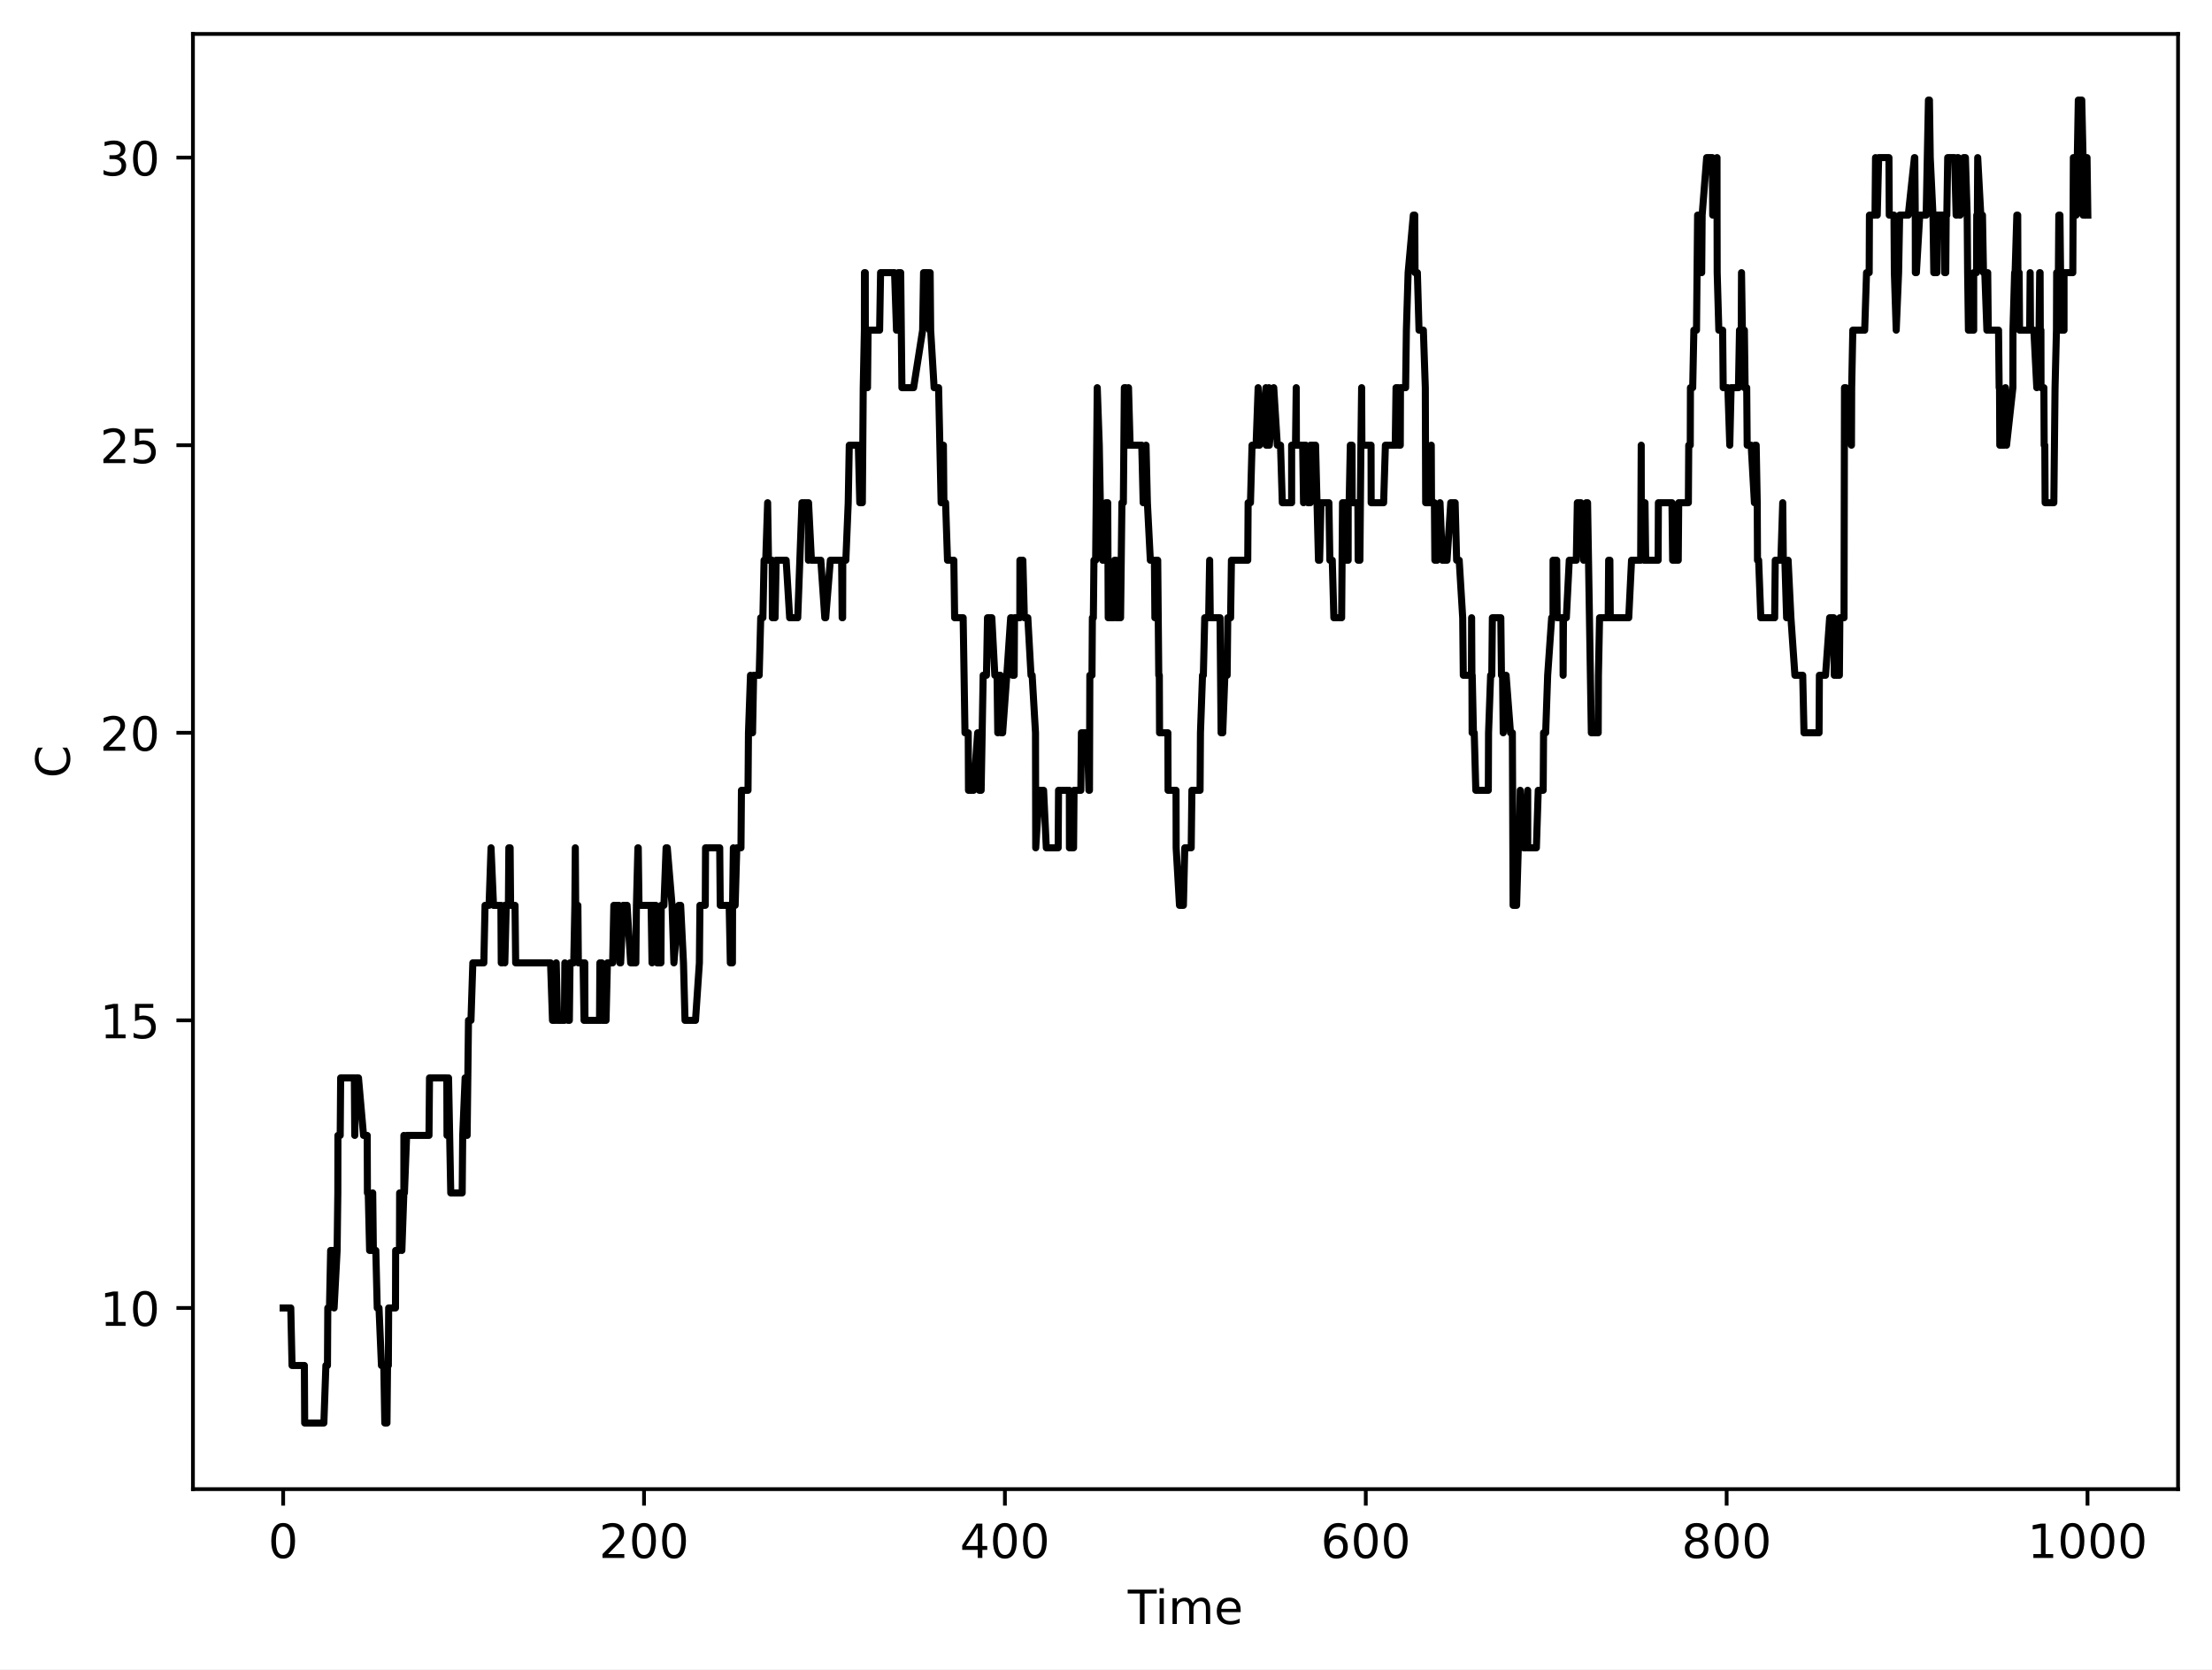
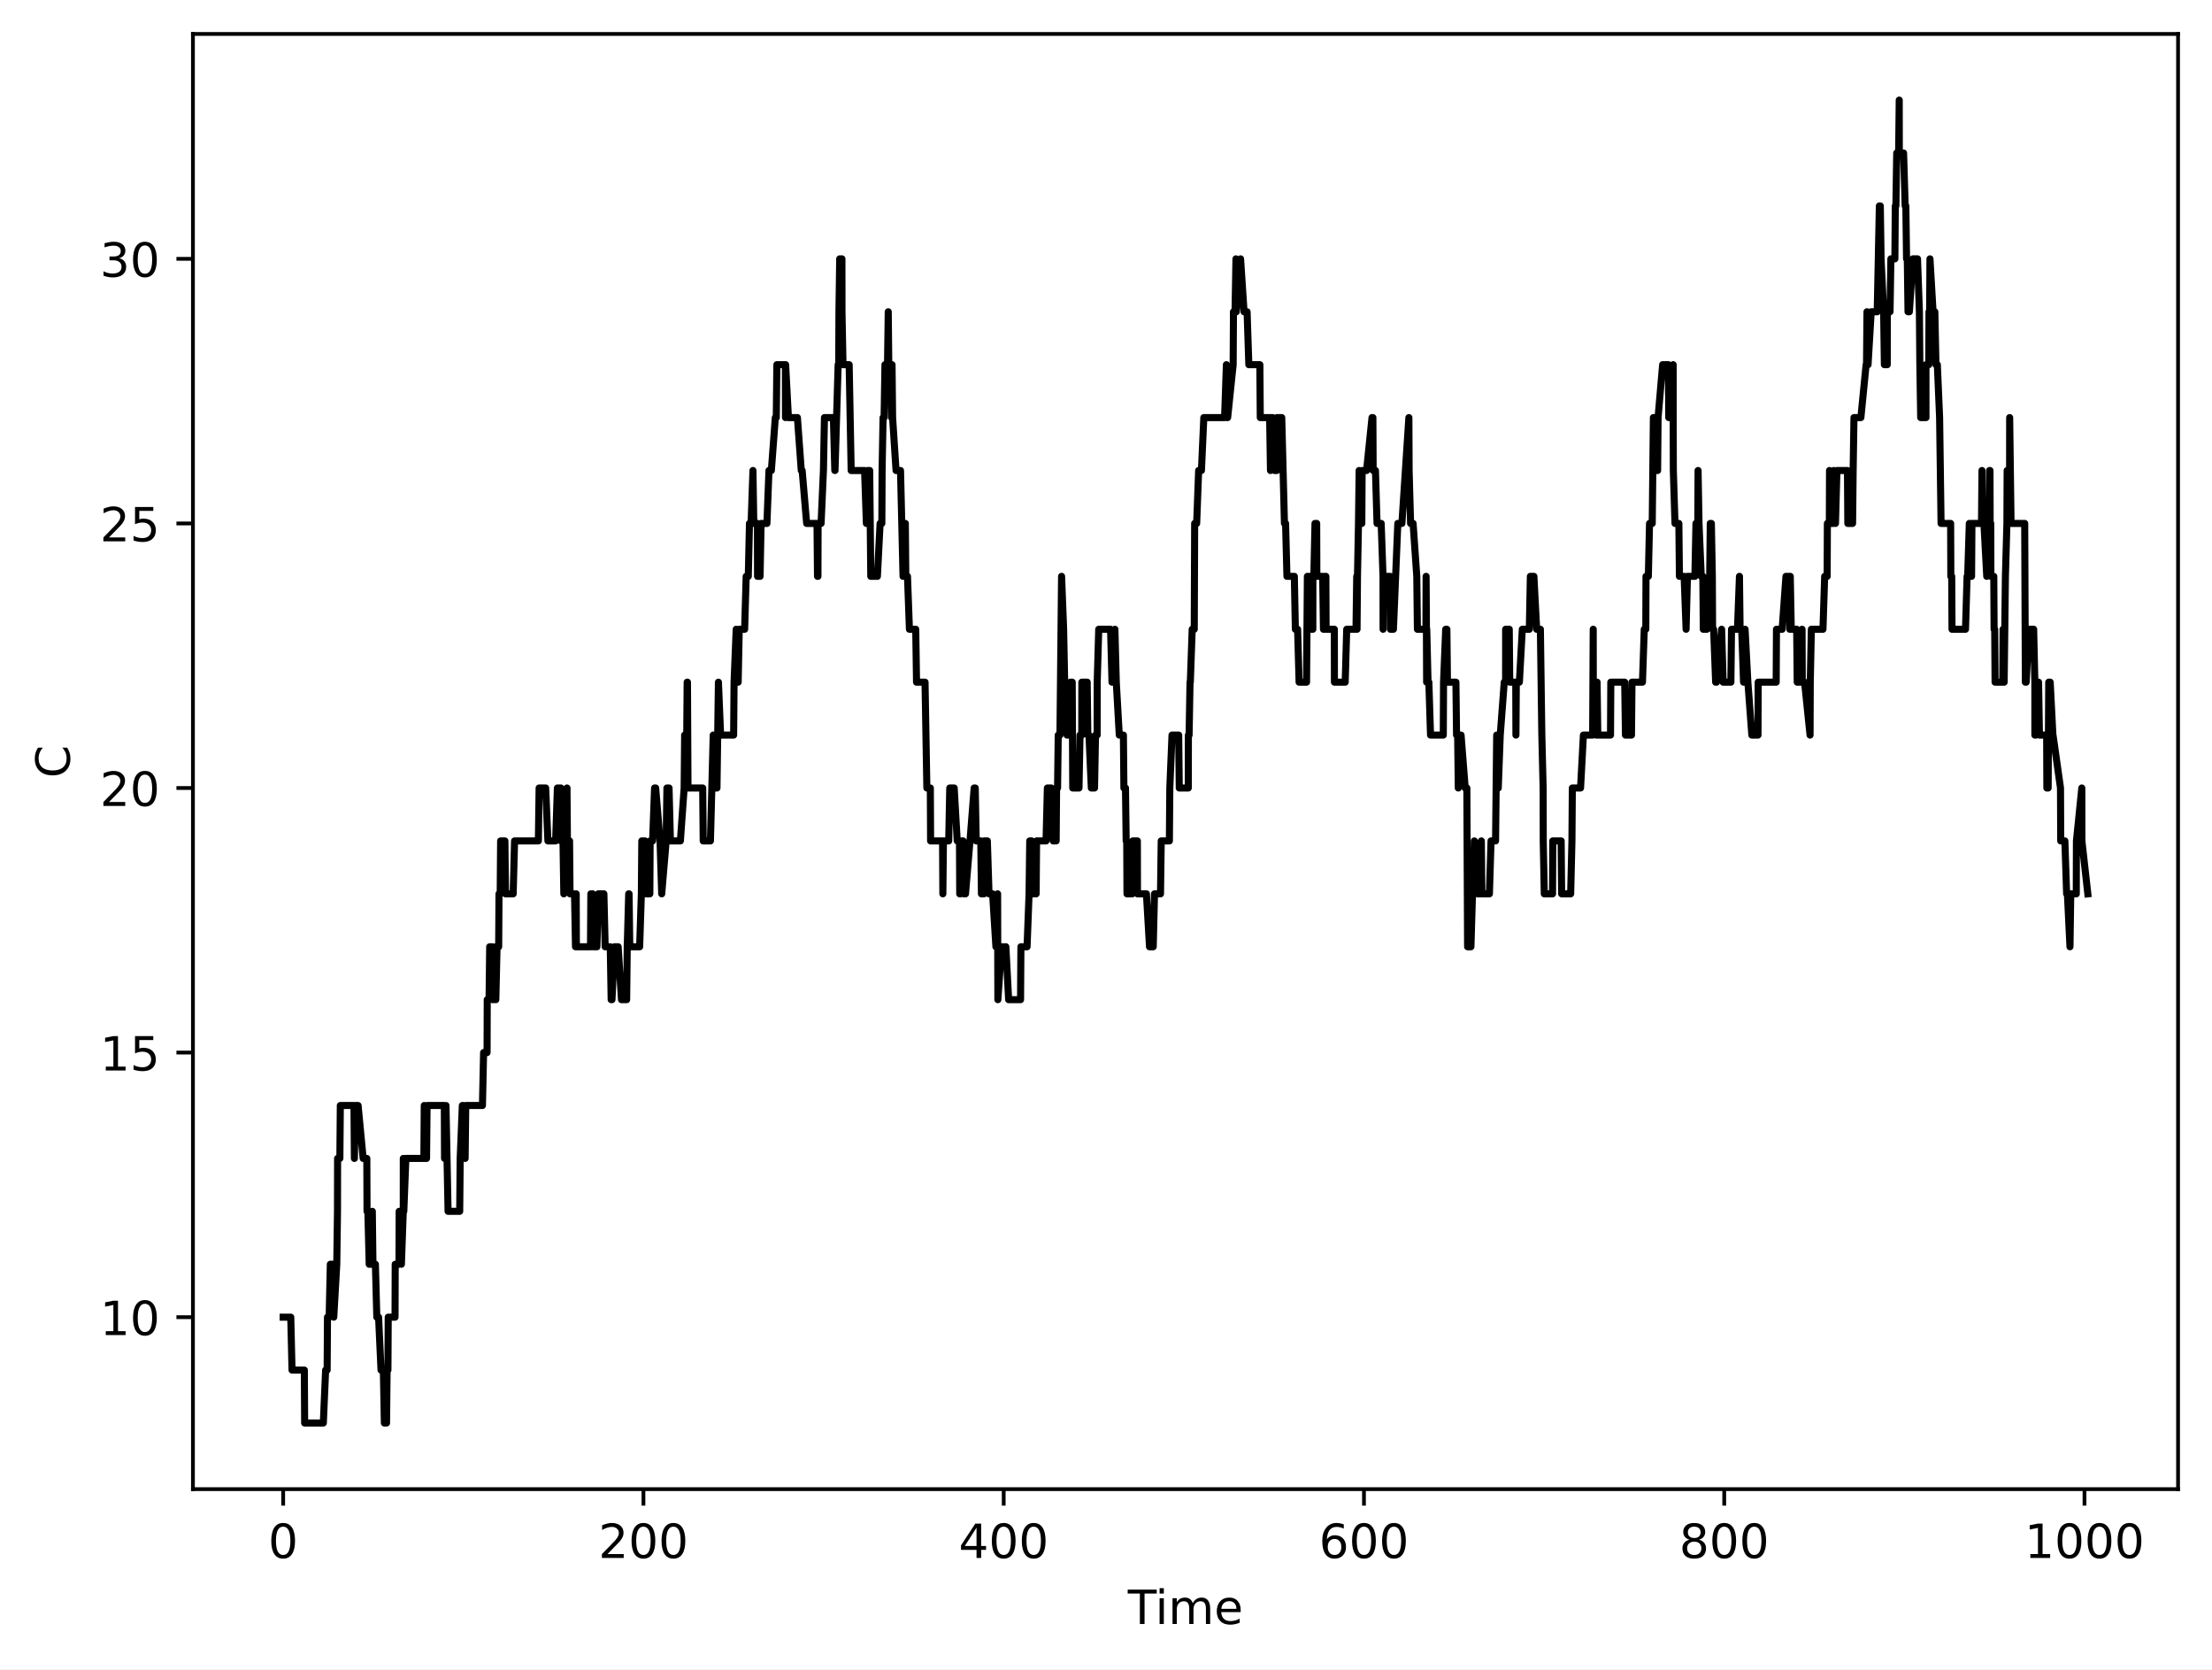
<svg xmlns="http://www.w3.org/2000/svg" xmlns:xlink="http://www.w3.org/1999/xlink" width="469.2pt" height="354pt" viewBox="0 0 469.2 354" version="1.1">
  <defs>
    <style type="text/css">*{stroke-linejoin: round; stroke-linecap: butt}</style>
  </defs>
  <g id="figure_1">
    <g id="patch_1">
      <path d="M 0 354  L 469.2 354  L 469.2 0  L 0 0  z " style="fill: #ffffff" />
    </g>
    <g id="axes_1">
      <g id="patch_2">
        <path d="M 40.925 315.799  L 462 315.799  L 462 7.2  L 40.925 7.2  z " style="fill: #ffffff" />
      </g>
      <g id="matplotlib.axis_1">
        <g id="xtick_1">
          <g id="line2d_1">
            <defs>
-               <path id="m809aef9472" d="M 0 0  L 0 3.5  " style="stroke: #000000; stroke-width: 0.8" />
-             </defs>
-             <g>
-               <use xlink:href="#m809aef9472" x="60.065" y="315.799" style="stroke: #000000; stroke-width: 0.8" />
+               <path id="mc9e0ae29c6" d="M 0 0  L 0 3.5  " style="stroke: #000000; stroke-width: 0.8" />
+             </defs>
+             <g>
+               <use xlink:href="#mc9e0ae29c6" x="60.065" y="315.799" style="stroke: #000000; stroke-width: 0.8" />
            </g>
          </g>
          <g id="text_1">
            <g transform="translate(56.8835 330.3964) scale(0.1 -0.1)">
              <defs>
                <path id="DejaVuSans-13" d="M 2034 4250  Q 1547 4250 1301 3770  Q 1056 3291 1056 2328  Q 1056 1369 1301 889  Q 1547 409 2034 409  Q 2525 409 2770 889  Q 3016 1369 3016 2328  Q 3016 3291 2770 3770  Q 2525 4250 2034 4250  z M 2034 4750  Q 2819 4750 3233 4129  Q 3647 3509 3647 2328  Q 3647 1150 3233 529  Q 2819 -91 2034 -91  Q 1250 -91 836 529  Q 422 1150 422 2328  Q 422 3509 836 4129  Q 1250 4750 2034 4750  z " transform="scale(0.015625)" />
              </defs>
              <use xlink:href="#DejaVuSans-13" />
            </g>
          </g>
        </g>
        <g id="xtick_2">
          <g id="line2d_2">
            <g>
-               <use xlink:href="#m809aef9472" x="136.611" y="315.799" style="stroke: #000000; stroke-width: 0.8" />
+               <use xlink:href="#mc9e0ae29c6" x="136.483" y="315.799" style="stroke: #000000; stroke-width: 0.8" />
            </g>
          </g>
          <g id="text_2">
-             <g transform="translate(127.067 330.3964) scale(0.1 -0.1)">
+             <g transform="translate(126.9392 330.3964) scale(0.1 -0.1)">
              <defs>
                <path id="DejaVuSans-15" d="M 1228 531  L 3431 531  L 3431 0  L 469 0  L 469 531  Q 828 903 1448 1529  Q 2069 2156 2228 2338  Q 2531 2678 2651 2914  Q 2772 3150 2772 3378  Q 2772 3750 2511 3984  Q 2250 4219 1831 4219  Q 1534 4219 1204 4116  Q 875 4013 500 3803  L 500 4441  Q 881 4594 1212 4672  Q 1544 4750 1819 4750  Q 2544 4750 2975 4387  Q 3406 4025 3406 3419  Q 3406 3131 3298 2873  Q 3191 2616 2906 2266  Q 2828 2175 2409 1742  Q 1991 1309 1228 531  z " transform="scale(0.015625)" />
              </defs>
              <use xlink:href="#DejaVuSans-15" />
              <use xlink:href="#DejaVuSans-13" transform="translate(63.625 0)" />
              <use xlink:href="#DejaVuSans-13" transform="translate(127.25 0)" />
            </g>
          </g>
        </g>
        <g id="xtick_3">
          <g id="line2d_3">
            <g>
-               <use xlink:href="#m809aef9472" x="213.157" y="315.799" style="stroke: #000000; stroke-width: 0.8" />
+               <use xlink:href="#mc9e0ae29c6" x="212.901" y="315.799" style="stroke: #000000; stroke-width: 0.8" />
            </g>
          </g>
          <g id="text_3">
-             <g transform="translate(203.613 330.3964) scale(0.1 -0.1)">
+             <g transform="translate(203.3574 330.3964) scale(0.1 -0.1)">
              <defs>
                <path id="DejaVuSans-17" d="M 2419 4116  L 825 1625  L 2419 1625  L 2419 4116  z M 2253 4666  L 3047 4666  L 3047 1625  L 3713 1625  L 3713 1100  L 3047 1100  L 3047 0  L 2419 0  L 2419 1100  L 313 1100  L 313 1709  L 2253 4666  z " transform="scale(0.015625)" />
              </defs>
              <use xlink:href="#DejaVuSans-17" />
              <use xlink:href="#DejaVuSans-13" transform="translate(63.625 0)" />
              <use xlink:href="#DejaVuSans-13" transform="translate(127.25 0)" />
            </g>
          </g>
        </g>
        <g id="xtick_4">
          <g id="line2d_4">
            <g>
-               <use xlink:href="#m809aef9472" x="289.703" y="315.799" style="stroke: #000000; stroke-width: 0.8" />
+               <use xlink:href="#mc9e0ae29c6" x="289.319" y="315.799" style="stroke: #000000; stroke-width: 0.8" />
            </g>
          </g>
          <g id="text_4">
-             <g transform="translate(280.159 330.3964) scale(0.1 -0.1)">
+             <g transform="translate(279.7757 330.3964) scale(0.1 -0.1)">
              <defs>
                <path id="DejaVuSans-19" d="M 2113 2584  Q 1688 2584 1439 2293  Q 1191 2003 1191 1497  Q 1191 994 1439 701  Q 1688 409 2113 409  Q 2538 409 2786 701  Q 3034 994 3034 1497  Q 3034 2003 2786 2293  Q 2538 2584 2113 2584  z M 3366 4563  L 3366 3988  Q 3128 4100 2886 4159  Q 2644 4219 2406 4219  Q 1781 4219 1451 3797  Q 1122 3375 1075 2522  Q 1259 2794 1537 2939  Q 1816 3084 2150 3084  Q 2853 3084 3261 2657  Q 3669 2231 3669 1497  Q 3669 778 3244 343  Q 2819 -91 2113 -91  Q 1303 -91 875 529  Q 447 1150 447 2328  Q 447 3434 972 4092  Q 1497 4750 2381 4750  Q 2619 4750 2861 4703  Q 3103 4656 3366 4563  z " transform="scale(0.015625)" />
              </defs>
              <use xlink:href="#DejaVuSans-19" />
              <use xlink:href="#DejaVuSans-13" transform="translate(63.625 0)" />
              <use xlink:href="#DejaVuSans-13" transform="translate(127.25 0)" />
            </g>
          </g>
        </g>
        <g id="xtick_5">
          <g id="line2d_5">
            <g>
-               <use xlink:href="#m809aef9472" x="366.249" y="315.799" style="stroke: #000000; stroke-width: 0.8" />
+               <use xlink:href="#mc9e0ae29c6" x="365.738" y="315.799" style="stroke: #000000; stroke-width: 0.8" />
            </g>
          </g>
          <g id="text_5">
-             <g transform="translate(356.7051 330.3964) scale(0.1 -0.1)">
+             <g transform="translate(356.1939 330.3964) scale(0.1 -0.1)">
              <defs>
                <path id="DejaVuSans-1b" d="M 2034 2216  Q 1584 2216 1326 1975  Q 1069 1734 1069 1313  Q 1069 891 1326 650  Q 1584 409 2034 409  Q 2484 409 2743 651  Q 3003 894 3003 1313  Q 3003 1734 2745 1975  Q 2488 2216 2034 2216  z M 1403 2484  Q 997 2584 770 2862  Q 544 3141 544 3541  Q 544 4100 942 4425  Q 1341 4750 2034 4750  Q 2731 4750 3128 4425  Q 3525 4100 3525 3541  Q 3525 3141 3298 2862  Q 3072 2584 2669 2484  Q 3125 2378 3379 2068  Q 3634 1759 3634 1313  Q 3634 634 3220 271  Q 2806 -91 2034 -91  Q 1263 -91 848 271  Q 434 634 434 1313  Q 434 1759 690 2068  Q 947 2378 1403 2484  z M 1172 3481  Q 1172 3119 1398 2916  Q 1625 2713 2034 2713  Q 2441 2713 2670 2916  Q 2900 3119 2900 3481  Q 2900 3844 2670 4047  Q 2441 4250 2034 4250  Q 1625 4250 1398 4047  Q 1172 3844 1172 3481  z " transform="scale(0.015625)" />
              </defs>
              <use xlink:href="#DejaVuSans-1b" />
              <use xlink:href="#DejaVuSans-13" transform="translate(63.625 0)" />
              <use xlink:href="#DejaVuSans-13" transform="translate(127.25 0)" />
            </g>
          </g>
        </g>
        <g id="xtick_6">
          <g id="line2d_6">
            <g>
-               <use xlink:href="#m809aef9472" x="442.795" y="315.799" style="stroke: #000000; stroke-width: 0.8" />
+               <use xlink:href="#mc9e0ae29c6" x="442.156" y="315.799" style="stroke: #000000; stroke-width: 0.8" />
            </g>
          </g>
          <g id="text_6">
-             <g transform="translate(430.0698 330.3964) scale(0.1 -0.1)">
+             <g transform="translate(429.4309 330.3964) scale(0.1 -0.1)">
              <defs>
                <path id="DejaVuSans-14" d="M 794 531  L 1825 531  L 1825 4091  L 703 3866  L 703 4441  L 1819 4666  L 2450 4666  L 2450 531  L 3481 531  L 3481 0  L 794 0  L 794 531  z " transform="scale(0.015625)" />
              </defs>
              <use xlink:href="#DejaVuSans-14" />
              <use xlink:href="#DejaVuSans-13" transform="translate(63.625 0)" />
              <use xlink:href="#DejaVuSans-13" transform="translate(127.25 0)" />
              <use xlink:href="#DejaVuSans-13" transform="translate(190.875 0)" />
            </g>
          </g>
        </g>
        <g id="text_7">
          <g transform="translate(239.2263 344.3972) scale(0.1 -0.1)">
            <defs>
              <path id="DejaVuSans-37" d="M -19 4666  L 3928 4666  L 3928 4134  L 2272 4134  L 2272 0  L 1638 0  L 1638 4134  L -19 4134  L -19 4666  z " transform="scale(0.015625)" />
              <path id="DejaVuSans-4c" d="M 603 3500  L 1178 3500  L 1178 0  L 603 0  L 603 3500  z M 603 4863  L 1178 4863  L 1178 4134  L 603 4134  L 603 4863  z " transform="scale(0.015625)" />
              <path id="DejaVuSans-50" d="M 3328 2828  Q 3544 3216 3844 3400  Q 4144 3584 4550 3584  Q 5097 3584 5394 3201  Q 5691 2819 5691 2113  L 5691 0  L 5113 0  L 5113 2094  Q 5113 2597 4934 2840  Q 4756 3084 4391 3084  Q 3944 3084 3684 2787  Q 3425 2491 3425 1978  L 3425 0  L 2847 0  L 2847 2094  Q 2847 2600 2669 2842  Q 2491 3084 2119 3084  Q 1678 3084 1418 2786  Q 1159 2488 1159 1978  L 1159 0  L 581 0  L 581 3500  L 1159 3500  L 1159 2956  Q 1356 3278 1631 3431  Q 1906 3584 2284 3584  Q 2666 3584 2933 3390  Q 3200 3197 3328 2828  z " transform="scale(0.015625)" />
              <path id="DejaVuSans-48" d="M 3597 1894  L 3597 1613  L 953 1613  Q 991 1019 1311 708  Q 1631 397 2203 397  Q 2534 397 2845 478  Q 3156 559 3463 722  L 3463 178  Q 3153 47 2828 -22  Q 2503 -91 2169 -91  Q 1331 -91 842 396  Q 353 884 353 1716  Q 353 2575 817 3079  Q 1281 3584 2069 3584  Q 2775 3584 3186 3129  Q 3597 2675 3597 1894  z M 3022 2063  Q 3016 2534 2758 2815  Q 2500 3097 2075 3097  Q 1594 3097 1305 2825  Q 1016 2553 972 2059  L 3022 2063  z " transform="scale(0.015625)" />
            </defs>
            <use xlink:href="#DejaVuSans-37" />
            <use xlink:href="#DejaVuSans-4c" transform="translate(58 0)" />
            <use xlink:href="#DejaVuSans-50" transform="translate(85.78125 0)" />
            <use xlink:href="#DejaVuSans-48" transform="translate(183.1875 0)" />
          </g>
        </g>
      </g>
      <g id="matplotlib.axis_2">
        <g id="ytick_1">
          <g id="line2d_7">
            <defs>
-               <path id="m6eca9f54a1" d="M 0 0  L -3.5 0  " style="stroke: #000000; stroke-width: 0.8" />
-             </defs>
-             <g>
-               <use xlink:href="#m6eca9f54a1" x="40.925" y="277.376" style="stroke: #000000; stroke-width: 0.8" />
+               <path id="mea9c5b7efc" d="M 0 0  L -3.5 0  " style="stroke: #000000; stroke-width: 0.8" />
+             </defs>
+             <g>
+               <use xlink:href="#mea9c5b7efc" x="40.925" y="279.328" style="stroke: #000000; stroke-width: 0.8" />
            </g>
          </g>
          <g id="text_8">
-             <g transform="translate(21.2 281.1752) scale(0.1 -0.1)">
+             <g transform="translate(21.2 283.1268) scale(0.1 -0.1)">
              <use xlink:href="#DejaVuSans-14" />
              <use xlink:href="#DejaVuSans-13" transform="translate(63.625 0)" />
            </g>
          </g>
        </g>
        <g id="ytick_2">
          <g id="line2d_8">
            <g>
-               <use xlink:href="#m6eca9f54a1" x="40.925" y="216.388" style="stroke: #000000; stroke-width: 0.8" />
+               <use xlink:href="#mea9c5b7efc" x="40.925" y="223.219" style="stroke: #000000; stroke-width: 0.8" />
            </g>
          </g>
          <g id="text_9">
-             <g transform="translate(21.2 220.1873) scale(0.1 -0.1)">
+             <g transform="translate(21.2 227.0179) scale(0.1 -0.1)">
              <defs>
                <path id="DejaVuSans-18" d="M 691 4666  L 3169 4666  L 3169 4134  L 1269 4134  L 1269 2991  Q 1406 3038 1543 3061  Q 1681 3084 1819 3084  Q 2600 3084 3056 2656  Q 3513 2228 3513 1497  Q 3513 744 3044 326  Q 2575 -91 1722 -91  Q 1428 -91 1123 -41  Q 819 9 494 109  L 494 744  Q 775 591 1075 516  Q 1375 441 1709 441  Q 2250 441 2565 725  Q 2881 1009 2881 1497  Q 2881 1984 2565 2268  Q 2250 2553 1709 2553  Q 1456 2553 1204 2497  Q 953 2441 691 2322  L 691 4666  z " transform="scale(0.015625)" />
              </defs>
              <use xlink:href="#DejaVuSans-14" />
              <use xlink:href="#DejaVuSans-18" transform="translate(63.625 0)" />
            </g>
          </g>
        </g>
        <g id="ytick_3">
          <g id="line2d_9">
            <g>
-               <use xlink:href="#m6eca9f54a1" x="40.925" y="155.401" style="stroke: #000000; stroke-width: 0.8" />
+               <use xlink:href="#mea9c5b7efc" x="40.925" y="167.11" style="stroke: #000000; stroke-width: 0.8" />
            </g>
          </g>
          <g id="text_10">
-             <g transform="translate(21.2 159.1994) scale(0.1 -0.1)">
+             <g transform="translate(21.2 170.9091) scale(0.1 -0.1)">
              <use xlink:href="#DejaVuSans-15" />
              <use xlink:href="#DejaVuSans-13" transform="translate(63.625 0)" />
            </g>
          </g>
        </g>
        <g id="ytick_4">
          <g id="line2d_10">
            <g>
-               <use xlink:href="#m6eca9f54a1" x="40.925" y="94.413" style="stroke: #000000; stroke-width: 0.8" />
+               <use xlink:href="#mea9c5b7efc" x="40.925" y="111.001" style="stroke: #000000; stroke-width: 0.8" />
            </g>
          </g>
          <g id="text_11">
-             <g transform="translate(21.2 98.21152) scale(0.1 -0.1)">
+             <g transform="translate(21.2 114.8002) scale(0.1 -0.1)">
              <use xlink:href="#DejaVuSans-15" />
              <use xlink:href="#DejaVuSans-18" transform="translate(63.625 0)" />
            </g>
          </g>
        </g>
        <g id="ytick_5">
          <g id="line2d_11">
            <g>
-               <use xlink:href="#m6eca9f54a1" x="40.925" y="33.425" style="stroke: #000000; stroke-width: 0.8" />
+               <use xlink:href="#mea9c5b7efc" x="40.925" y="54.893" style="stroke: #000000; stroke-width: 0.8" />
            </g>
          </g>
          <g id="text_12">
-             <g transform="translate(21.2 37.22362) scale(0.1 -0.1)">
+             <g transform="translate(21.2 58.69136) scale(0.1 -0.1)">
              <defs>
                <path id="DejaVuSans-16" d="M 2597 2516  Q 3050 2419 3304 2112  Q 3559 1806 3559 1356  Q 3559 666 3084 287  Q 2609 -91 1734 -91  Q 1441 -91 1130 -33  Q 819 25 488 141  L 488 750  Q 750 597 1062 519  Q 1375 441 1716 441  Q 2309 441 2620 675  Q 2931 909 2931 1356  Q 2931 1769 2642 2001  Q 2353 2234 1838 2234  L 1294 2234  L 1294 2753  L 1863 2753  Q 2328 2753 2575 2939  Q 2822 3125 2822 3475  Q 2822 3834 2567 4026  Q 2313 4219 1838 4219  Q 1578 4219 1281 4162  Q 984 4106 628 3988  L 628 4550  Q 988 4650 1302 4700  Q 1616 4750 1894 4750  Q 2613 4750 3031 4423  Q 3450 4097 3450 3541  Q 3450 3153 3228 2886  Q 3006 2619 2597 2516  z " transform="scale(0.015625)" />
              </defs>
              <use xlink:href="#DejaVuSans-16" />
              <use xlink:href="#DejaVuSans-13" transform="translate(63.625 0)" />
            </g>
          </g>
        </g>
        <g id="text_13">
          <g transform="translate(14.79766 164.9908) rotate(-90) scale(0.1 -0.1)">
            <defs>
              <path id="DejaVuSans-26" d="M 4122 4306  L 4122 3641  Q 3803 3938 3442 4084  Q 3081 4231 2675 4231  Q 1875 4231 1450 3742  Q 1025 3253 1025 2328  Q 1025 1406 1450 917  Q 1875 428 2675 428  Q 3081 428 3442 575  Q 3803 722 4122 1019  L 4122 359  Q 3791 134 3420 21  Q 3050 -91 2638 -91  Q 1578 -91 968 557  Q 359 1206 359 2328  Q 359 3453 968 4101  Q 1578 4750 2638 4750  Q 3056 4750 3426 4639  Q 3797 4528 4122 4306  z " transform="scale(0.015625)" />
            </defs>
            <use xlink:href="#DejaVuSans-26" />
          </g>
        </g>
      </g>
      <g id="line2d_12">
-         <path d="M 60.065 277.376  L 61.679 277.376  L 61.947 289.574  L 64.562 289.574  L 64.628 301.772  L 68.698 301.772  L 69.126 289.574  L 69.461 289.574  L 69.531 277.376  L 69.887 277.376  L 70.136 265.179  L 70.864 265.179  L 70.869 277.376  L 71.507 265.179  L 71.658 252.981  L 71.679 240.784  L 72.164 240.784  L 72.26 228.586  L 75.162 228.586  L 75.251 240.784  L 75.433 228.586  L 76.038 228.586  L 77.11 240.784  L 77.892 240.784  L 77.934 252.981  L 78.11 252.981  L 78.399 265.179  L 78.856 265.179  L 79.06 252.981  L 79.195 265.179  L 79.715 265.179  L 80.018 277.376  L 80.394 277.376  L 80.911 289.574  L 81.407 289.574  L 81.622 301.772  L 82.083 301.772  L 82.201 289.574  L 82.377 289.574  L 82.44 277.376  L 83.891 277.376  L 83.924 265.179  L 84.732 265.179  L 84.77 252.981  L 85.242 265.179  L 85.664 252.981  L 85.671 240.784  L 85.787 252.981  L 86.257 240.784  L 90.997 240.784  L 91.105 228.586  L 94.776 228.586  L 94.818 240.784  L 95.009 240.784  L 95.144 228.586  L 95.613 252.981  L 98.037 252.981  L 98.147 240.784  L 98.659 228.586  L 98.687 228.586  L 99.087 240.784  L 99.374 216.388  L 99.899 216.388  L 100.295 204.191  L 102.627 204.191  L 102.886 191.993  L 103.737 191.993  L 104.157 179.796  L 104.681 191.993  L 106.249 191.993  L 106.324 204.191  L 106.513 204.191  L 107.046 191.993  L 107.08 204.191  L 107.386 191.993  L 107.84 191.993  L 107.935 179.796  L 108.207 179.796  L 108.308 191.993  L 109.245 191.993  L 109.381 204.191  L 116.78 204.191  L 117.194 216.388  L 117.851 216.388  L 117.986 204.191  L 118.27 216.388  L 119.719 216.388  L 119.814 204.191  L 120.509 216.388  L 120.77 216.388  L 120.909 204.191  L 121.698 204.191  L 121.939 191.993  L 122.031 179.796  L 122.113 191.993  L 122.577 191.993  L 122.679 204.191  L 123.678 204.191  L 123.887 216.388  L 124.039 204.191  L 124.076 216.388  L 127.169 216.388  L 127.244 204.191  L 127.376 216.388  L 127.638 204.191  L 127.714 216.388  L 128.552 216.388  L 128.84 204.191  L 129.954 204.191  L 130.205 191.993  L 131.29 191.993  L 131.481 204.191  L 131.652 204.191  L 132.19 191.993  L 133.01 191.993  L 133.774 204.191  L 134.873 204.191  L 134.997 191.993  L 135.309 179.796  L 135.385 179.796  L 135.54 191.993  L 138.112 191.993  L 138.304 204.191  L 138.399 191.993  L 139.107 191.993  L 139.383 204.191  L 140.194 204.191  L 140.26 191.993  L 140.83 191.993  L 141.289 179.796  L 141.54 179.796  L 142.556 191.993  L 142.944 204.191  L 143.982 191.993  L 144.374 191.993  L 144.978 204.191  L 145.305 216.388  L 147.527 216.388  L 148.35 204.191  L 148.467 191.993  L 149.6 191.993  L 149.658 179.796  L 152.665 179.796  L 152.774 191.993  L 154.668 191.993  L 154.916 204.191  L 155.359 204.191  L 155.391 191.993  L 155.557 179.796  L 155.937 191.993  L 156.286 179.796  L 157.172 179.796  L 157.272 167.598  L 158.666 167.598  L 158.762 155.401  L 159.191 143.203  L 159.314 155.401  L 159.626 155.401  L 159.856 143.203  L 161.034 143.203  L 161.363 131.005  L 161.823 131.005  L 162.072 118.808  L 162.424 118.808  L 162.828 106.61  L 163.012 118.808  L 163.801 118.808  L 163.822 131.005  L 164.405 131.005  L 164.64 118.808  L 166.756 118.808  L 167.499 131.005  L 169.211 131.005  L 170.106 106.61  L 171.452 106.61  L 171.475 118.808  L 171.505 106.61  L 172.117 118.808  L 174.106 118.808  L 174.952 131.005  L 175.147 131.005  L 176.13 118.808  L 178.524 118.808  L 178.636 131.005  L 178.734 131.005  L 178.766 118.808  L 179.416 118.808  L 179.922 106.61  L 180.143 94.413  L 182.067 94.413  L 182.374 106.61  L 182.918 106.61  L 183.105 82.215  L 183.35 70.018  L 183.367 57.82  L 183.538 57.82  L 183.55 70.018  L 183.752 82.215  L 184.011 82.215  L 184.135 70.018  L 186.58 70.018  L 186.784 57.82  L 189.749 57.82  L 190.161 70.018  L 190.425 70.018  L 190.546 57.82  L 191.053 57.82  L 191.311 82.215  L 193.792 82.215  L 195.708 70.018  L 195.903 57.82  L 197.049 57.82  L 197.205 70.018  L 197.3 57.82  L 197.409 70.018  L 198.142 82.215  L 199.092 82.215  L 199.627 106.61  L 199.928 94.413  L 200.112 94.413  L 200.216 106.61  L 200.574 106.61  L 200.983 118.808  L 202.325 118.808  L 202.495 131.005  L 204.301 131.005  L 204.689 155.401  L 205.378 155.401  L 205.433 167.598  L 206.511 167.598  L 207.373 155.401  L 207.684 155.401  L 207.732 167.598  L 208.118 167.598  L 208.545 143.203  L 209.245 143.203  L 209.464 131.005  L 210.381 131.005  L 211.019 143.203  L 211.488 143.203  L 211.643 155.401  L 211.699 155.401  L 211.946 143.203  L 212.195 143.203  L 212.358 155.401  L 212.675 155.401  L 213.558 143.203  L 214.379 131.005  L 214.592 131.005  L 214.787 143.203  L 215.123 143.203  L 215.193 131.005  L 216.319 131.005  L 216.339 118.808  L 216.964 118.808  L 217.285 131.005  L 218.015 131.005  L 218.695 143.203  L 218.935 143.203  L 219.645 155.401  L 219.693 179.796  L 220.467 167.598  L 221.365 167.598  L 221.94 179.796  L 224.454 179.796  L 224.533 167.598  L 226.826 167.598  L 226.844 179.796  L 227.721 179.796  L 227.822 167.598  L 229.261 167.598  L 229.382 155.401  L 230.617 155.401  L 230.977 167.598  L 231.093 167.598  L 231.173 143.203  L 231.629 143.203  L 231.71 131.005  L 231.917 131.005  L 232.043 118.808  L 232.403 118.808  L 232.746 82.215  L 233.175 94.413  L 233.394 106.61  L 233.619 106.61  L 233.895 118.808  L 234.552 118.808  L 234.604 106.61  L 234.966 106.61  L 235.071 131.005  L 236.24 131.005  L 236.429 118.808  L 236.744 118.808  L 236.769 131.005  L 237.69 131.005  L 237.976 106.61  L 238.283 106.61  L 238.491 82.215  L 238.786 82.215  L 239.011 94.413  L 239.365 94.413  L 239.375 82.215  L 239.715 94.413  L 242.185 94.413  L 242.485 106.61  L 242.929 106.61  L 243.091 94.413  L 243.379 106.61  L 244.004 118.808  L 244.869 118.808  L 244.97 131.005  L 245.208 118.808  L 245.57 118.808  L 245.792 143.203  L 245.91 143.203  L 245.96 155.401  L 247.727 155.401  L 247.763 167.598  L 249.456 167.598  L 249.482 179.796  L 250.187 191.993  L 251.019 191.993  L 251.31 179.796  L 252.674 179.796  L 252.821 167.598  L 254.553 167.598  L 254.636 155.401  L 255.072 143.203  L 255.25 143.203  L 255.541 131.005  L 256.373 131.005  L 256.584 118.808  L 256.712 131.005  L 258.786 131.005  L 259.015 155.401  L 259.363 155.401  L 259.815 143.203  L 260.299 143.203  L 260.428 131.005  L 261.03 131.005  L 261.207 118.808  L 264.667 118.808  L 264.746 106.61  L 265.243 106.61  L 265.58 94.413  L 266.434 94.413  L 266.872 82.215  L 266.964 94.413  L 267.172 94.413  L 268.52 82.215  L 268.596 94.413  L 268.964 94.413  L 269.163 82.215  L 269.249 94.413  L 270.182 82.215  L 270.944 94.413  L 271.618 94.413  L 271.998 106.61  L 273.976 106.61  L 273.977 94.413  L 274.793 94.413  L 274.953 82.215  L 274.988 94.413  L 276.317 94.413  L 276.498 106.61  L 276.565 94.413  L 276.973 94.413  L 277.421 106.61  L 277.93 106.61  L 277.966 94.413  L 279.054 94.413  L 279.667 118.808  L 279.913 118.808  L 280.206 106.61  L 281.878 106.61  L 282.088 118.808  L 282.596 118.808  L 282.934 131.005  L 284.583 131.005  L 284.771 106.61  L 285.095 106.61  L 285.13 118.808  L 285.277 106.61  L 285.547 106.61  L 285.609 118.808  L 285.964 118.808  L 285.977 106.61  L 286.177 106.61  L 286.425 94.413  L 286.784 94.413  L 286.819 106.61  L 288.028 106.61  L 288.085 118.808  L 288.456 118.808  L 288.669 94.413  L 288.826 82.215  L 288.88 94.413  L 290.821 94.413  L 290.843 106.61  L 293.489 106.61  L 293.865 94.413  L 295.951 94.413  L 296.121 82.215  L 296.179 94.413  L 296.281 82.215  L 296.605 82.215  L 296.635 94.413  L 297.023 94.413  L 297.063 82.215  L 298.153 82.215  L 298.315 70.018  L 298.686 57.82  L 299.788 45.622  L 300.092 45.622  L 300.152 57.82  L 300.646 57.82  L 300.998 70.018  L 301.918 70.018  L 302.331 82.215  L 302.406 106.61  L 303.532 106.61  L 303.596 94.413  L 303.648 106.61  L 304.259 106.61  L 304.359 118.808  L 304.825 118.808  L 305.449 106.61  L 305.947 118.808  L 306.936 118.808  L 307.73 106.61  L 308.66 106.61  L 308.975 118.808  L 309.519 118.808  L 310.263 131.005  L 310.388 143.203  L 312.118 143.203  L 312.152 131.005  L 312.216 143.203  L 312.26 155.401  L 312.282 143.203  L 312.54 155.401  L 312.708 155.401  L 313.045 167.598  L 315.697 167.598  L 315.747 155.401  L 316.183 143.203  L 316.433 143.203  L 316.554 131.005  L 318.348 131.005  L 318.483 143.203  L 318.715 143.203  L 318.855 155.401  L 319.197 143.203  L 319.469 143.203  L 320.4 155.401  L 320.795 155.401  L 320.952 191.993  L 321.699 191.993  L 322.053 179.796  L 322.256 179.796  L 322.47 167.598  L 323.192 179.796  L 323.805 179.796  L 324.048 167.598  L 324.059 179.796  L 325.891 179.796  L 326.286 167.598  L 327.333 167.598  L 327.415 155.401  L 327.861 155.401  L 328.283 143.203  L 329.132 131.005  L 329.423 131.005  L 329.429 118.808  L 330.197 118.808  L 330.302 131.005  L 331.526 131.005  L 331.563 143.203  L 331.64 131.005  L 332.246 131.005  L 332.866 118.808  L 334.359 118.808  L 334.579 106.61  L 335.331 106.61  L 335.917 118.808  L 336.467 106.61  L 336.747 106.61  L 337.548 155.401  L 339.006 155.401  L 339.053 143.203  L 339.294 131.005  L 341.128 131.005  L 341.221 118.808  L 341.482 118.808  L 341.563 131.005  L 345.479 131.005  L 346.076 118.808  L 348.01 118.808  L 348.13 94.413  L 348.144 106.61  L 348.468 106.61  L 348.746 118.808  L 348.836 106.61  L 348.93 106.61  L 349.08 118.808  L 351.712 118.808  L 351.77 106.61  L 354.649 106.61  L 354.797 118.808  L 355.982 118.808  L 356.08 106.61  L 358.13 106.61  L 358.208 94.413  L 358.531 94.413  L 358.57 82.215  L 359.049 82.215  L 359.294 70.018  L 359.856 70.018  L 360.089 45.622  L 360.434 45.622  L 360.7 57.82  L 360.955 57.82  L 361.052 45.622  L 362.01 33.425  L 363.212 33.425  L 363.293 45.622  L 364.123 45.622  L 364.207 33.425  L 364.216 45.622  L 364.243 57.82  L 364.591 70.018  L 365.399 70.018  L 365.518 82.215  L 366.504 82.215  L 366.912 94.413  L 367.195 82.215  L 368.754 82.215  L 368.975 70.018  L 369.347 70.018  L 369.403 57.82  L 369.587 70.018  L 370.01 82.215  L 370.012 70.018  L 370.165 82.215  L 370.505 82.215  L 370.606 94.413  L 371.451 94.413  L 372.137 106.61  L 372.272 94.413  L 372.515 94.413  L 372.736 106.61  L 372.793 118.808  L 373.035 118.808  L 373.497 131.005  L 376.435 131.005  L 376.559 118.808  L 377.748 118.808  L 378.145 106.61  L 378.269 118.808  L 378.598 118.808  L 378.967 131.005  L 379.231 131.005  L 379.289 118.808  L 379.884 131.005  L 380.729 143.203  L 382.384 143.203  L 382.657 155.401  L 385.851 155.401  L 385.92 143.203  L 387.227 143.203  L 388.097 131.005  L 388.966 131.005  L 389.085 143.203  L 390.164 143.203  L 390.262 131.005  L 391.15 131.005  L 391.246 82.215  L 391.514 82.215  L 392.724 94.413  L 392.77 82.215  L 393.011 70.018  L 395.529 70.018  L 395.922 57.82  L 396.484 57.82  L 396.538 45.622  L 397.723 45.622  L 397.831 33.425  L 398.195 45.622  L 398.492 33.425  L 400.676 33.425  L 400.742 45.622  L 401.743 45.622  L 401.822 57.82  L 402.215 70.018  L 402.724 57.82  L 402.946 45.622  L 404.773 45.622  L 406.079 33.425  L 406.155 33.425  L 406.26 45.622  L 406.279 57.82  L 406.496 57.82  L 407.208 45.622  L 408.569 45.622  L 409.052 21.227  L 409.265 21.227  L 409.437 33.425  L 410.017 45.622  L 410.19 57.82  L 410.838 57.82  L 410.852 45.622  L 412.259 45.622  L 412.482 57.82  L 412.723 57.82  L 412.819 45.622  L 412.952 45.622  L 413.139 33.425  L 414.605 33.425  L 414.924 45.622  L 415.065 45.622  L 415.215 33.425  L 415.368 33.425  L 415.618 45.622  L 415.788 45.622  L 416.519 33.425  L 416.896 33.425  L 417.271 45.622  L 417.366 57.82  L 417.533 70.018  L 418.654 70.018  L 418.654 57.82  L 419.254 57.82  L 419.297 45.622  L 419.432 45.622  L 419.502 33.425  L 420.16 45.622  L 420.512 45.622  L 420.73 57.82  L 421.006 57.82  L 421.451 70.018  L 421.625 57.82  L 421.745 70.018  L 423.922 70.018  L 424.052 82.215  L 424.132 82.215  L 424.187 94.413  L 425.146 94.413  L 425.394 82.215  L 425.399 82.215  L 425.621 94.413  L 426.967 82.215  L 426.982 70.018  L 427.334 57.82  L 427.436 57.82  L 427.802 45.622  L 427.989 45.622  L 428.029 57.82  L 428.292 57.82  L 428.381 70.018  L 430.525 70.018  L 430.63 57.82  L 430.705 70.018  L 431.41 70.018  L 432.036 82.215  L 432.058 70.018  L 432.519 70.018  L 432.651 57.82  L 432.737 57.82  L 432.776 70.018  L 432.91 70.018  L 432.933 82.215  L 433.539 82.215  L 433.603 94.413  L 433.733 94.413  L 433.804 106.61  L 435.65 106.61  L 435.908 82.215  L 436.205 70.018  L 436.251 57.82  L 436.616 57.82  L 436.708 45.622  L 436.946 45.622  L 437.213 70.018  L 437.811 70.018  L 437.814 57.82  L 439.672 57.82  L 439.792 33.425  L 439.896 33.425  L 440.381 45.622  L 440.415 33.425  L 440.63 33.425  L 440.841 21.227  L 441.574 21.227  L 441.848 33.425  L 441.852 45.622  L 442.122 45.622  L 442.136 33.425  L 442.692 33.425  L 442.86 45.622  L 442.86 45.622  " clip-path="url(#p281cd0d6fd)" style="fill: none; stroke: #000000; stroke-width: 1.5; stroke-linecap: square" />
+         <path d="M 60.065 279.328  L 61.677 279.328  L 61.943 290.55  L 64.555 290.55  L 64.62 301.772  L 68.583 301.772  L 69.071 290.55  L 69.392 290.55  L 69.463 279.328  L 69.818 279.328  L 70.067 268.106  L 70.793 268.106  L 70.798 279.328  L 71.435 268.106  L 71.586 256.884  L 71.607 245.663  L 72.092 245.663  L 72.187 234.441  L 75.085 234.441  L 75.173 245.663  L 75.355 234.441  L 75.959 234.441  L 77.029 245.663  L 77.809 245.663  L 77.852 256.884  L 78.027 256.884  L 78.313 268.106  L 78.769 268.106  L 78.973 256.884  L 79.107 268.106  L 79.627 268.106  L 79.929 279.328  L 80.304 279.328  L 80.821 290.55  L 81.316 290.55  L 81.53 301.772  L 81.991 301.772  L 82.109 290.55  L 82.284 290.55  L 82.347 279.328  L 83.795 279.328  L 83.829 268.106  L 84.635 268.106  L 84.673 256.884  L 85.144 268.106  L 85.539 256.884  L 85.546 245.663  L 85.654 256.884  L 86.09 245.663  L 89.911 245.663  L 89.99 234.441  L 89.99 245.663  L 90.477 245.663  L 90.586 234.441  L 94.25 234.441  L 94.292 245.663  L 94.474 245.663  L 94.601 234.441  L 95.043 256.884  L 97.51 256.884  L 97.612 245.663  L 98.067 234.441  L 98.211 234.441  L 98.658 245.663  L 98.794 234.441  L 102.333 234.441  L 102.579 223.219  L 103.316 223.219  L 103.35 211.997  L 103.738 211.997  L 103.872 200.776  L 104.423 200.776  L 104.505 211.997  L 104.677 211.997  L 105.141 200.776  L 105.17 211.997  L 105.435 200.776  L 105.777 200.776  L 105.846 189.554  L 106.099 189.554  L 106.192 178.332  L 107.099 178.332  L 107.223 189.554  L 108.851 189.554  L 109.148 178.332  L 114.198 178.332  L 114.358 167.11  L 115.747 167.11  L 116.22 178.332  L 117.858 178.332  L 118.23 167.11  L 118.965 167.11  L 118.987 178.332  L 119.421 178.332  L 119.596 189.554  L 119.606 178.332  L 120.173 178.332  L 120.27 167.11  L 120.356 178.332  L 120.811 178.332  L 120.911 189.554  L 121.867 189.554  L 122.073 200.776  L 122.222 189.554  L 122.258 200.776  L 125.253 200.776  L 125.327 189.554  L 125.456 200.776  L 125.715 189.554  L 125.781 200.776  L 126.612 200.776  L 126.916 189.554  L 128.097 189.554  L 128.363 200.776  L 129.447 200.776  L 129.637 211.997  L 129.808 211.997  L 130.345 200.776  L 131.118 200.776  L 131.826 211.997  L 132.923 211.997  L 133.047 200.776  L 133.358 189.554  L 133.434 189.554  L 133.588 200.776  L 135.68 200.776  L 136.044 189.554  L 136.138 178.332  L 136.827 178.332  L 137.099 189.554  L 137.839 189.554  L 137.9 178.332  L 138.425 178.332  L 138.846 167.11  L 139.079 167.11  L 140.006 178.332  L 140.36 189.554  L 141.306 178.332  L 141.466 167.11  L 141.915 167.11  L 142.208 178.332  L 144.319 178.332  L 145.119 167.11  L 145.224 155.888  L 145.666 155.888  L 145.76 144.667  L 145.823 144.667  L 145.933 167.11  L 149.053 167.11  L 149.161 178.332  L 150.693 178.332  L 150.989 167.11  L 151.284 155.888  L 151.569 167.11  L 152.082 167.11  L 152.388 144.667  L 152.856 155.888  L 155.615 155.888  L 155.707 144.667  L 156.158 133.445  L 156.273 144.667  L 156.576 144.667  L 156.803 133.445  L 157.95 133.445  L 158.275 122.223  L 158.727 122.223  L 158.972 111.001  L 159.316 111.001  L 159.713 99.78  L 159.894 111.001  L 160.667 111.001  L 160.688 122.223  L 161.222 122.223  L 161.437 111.001  L 162.677 111.001  L 163.11 99.78  L 163.617 99.78  L 164.458 88.558  L 164.663 88.558  L 164.786 77.336  L 166.595 77.336  L 166.617 88.558  L 166.647 77.336  L 167.234 88.558  L 169.143 88.558  L 169.963 99.78  L 170.15 99.78  L 171.102 111.001  L 173.301 111.001  L 173.407 122.223  L 173.499 122.223  L 173.53 111.001  L 174.165 111.001  L 174.664 99.78  L 174.88 88.558  L 176.775 88.558  L 177.073 99.78  L 177.12 99.78  L 177.783 77.336  L 177.908 77.336  L 177.955 66.114  L 178.115 54.893  L 178.388 66.114  L 178.406 54.893  L 178.586 54.893  L 178.599 66.114  L 178.814 77.336  L 180.12 77.336  L 180.546 99.78  L 183.392 99.78  L 183.77 111.001  L 183.964 111.001  L 184.013 99.78  L 184.474 99.78  L 184.708 122.223  L 186.108 122.223  L 186.683 111.001  L 187.053 111.001  L 187.107 99.78  L 187.314 88.558  L 187.532 88.558  L 187.714 77.336  L 188.255 77.336  L 188.41 66.114  L 188.526 77.336  L 188.951 77.336  L 189.116 88.558  L 189.217 77.336  L 189.335 88.558  L 190.066 99.78  L 191.014 99.78  L 191.549 122.223  L 191.849 111.001  L 192.033 111.001  L 192.137 122.223  L 192.494 122.223  L 192.903 133.445  L 194.242 133.445  L 194.412 144.667  L 196.215 144.667  L 196.602 167.11  L 197.34 167.11  L 197.394 178.332  L 199.935 178.332  L 199.993 189.554  L 200.116 178.332  L 201.238 178.332  L 201.459 167.11  L 202.4 167.11  L 203.045 178.332  L 203.523 178.332  L 203.572 189.554  L 203.747 189.554  L 204.014 178.332  L 204.283 178.332  L 204.46 189.554  L 204.8 189.554  L 205.748 178.332  L 206.635 167.11  L 206.863 167.11  L 207.074 178.332  L 208.042 178.332  L 208.176 189.554  L 208.72 189.554  L 208.745 178.332  L 209.433 178.332  L 209.786 189.554  L 210.549 189.554  L 211.247 200.776  L 211.388 200.776  L 211.609 189.554  L 211.663 211.997  L 212.447 200.776  L 213.363 200.776  L 213.947 211.997  L 216.476 211.997  L 216.55 200.776  L 217.855 200.776  L 218.282 189.554  L 218.422 178.332  L 218.829 178.332  L 218.849 189.554  L 219.779 189.554  L 219.875 178.332  L 221.884 178.332  L 222.165 167.11  L 223.002 167.11  L 223.401 178.332  L 224.028 178.332  L 224.118 167.11  L 224.327 167.11  L 224.467 155.888  L 224.832 155.888  L 225.178 122.223  L 225.613 133.445  L 225.834 144.667  L 226.062 144.667  L 226.342 155.888  L 227.013 155.888  L 227.065 144.667  L 227.434 144.667  L 227.547 167.11  L 228.87 167.11  L 229.089 155.888  L 229.454 155.888  L 229.477 144.667  L 230.607 144.667  L 230.745 155.888  L 230.985 155.888  L 231.488 167.11  L 232.168 167.11  L 232.375 155.888  L 232.722 155.888  L 232.734 144.667  L 233.058 133.445  L 235.57 133.445  L 235.874 144.667  L 236.325 144.667  L 236.49 133.445  L 236.782 144.667  L 237.416 155.888  L 238.293 155.888  L 238.396 167.11  L 238.732 167.11  L 238.877 178.332  L 238.997 178.332  L 239.052 189.554  L 240.167 189.554  L 240.283 178.332  L 241.255 178.332  L 241.275 189.554  L 243.175 189.554  L 243.828 200.776  L 244.619 200.776  L 244.889 189.554  L 246.16 189.554  L 246.314 178.332  L 248.046 178.332  L 248.135 167.11  L 248.601 155.888  L 250.018 155.888  L 250.139 167.11  L 252.053 167.11  L 252.076 155.888  L 252.226 155.888  L 252.422 144.667  L 252.486 144.667  L 252.883 133.445  L 253.32 133.445  L 253.406 111.001  L 253.832 111.001  L 254.251 99.78  L 254.843 99.78  L 255.349 88.558  L 259.754 88.558  L 260.137 77.336  L 260.217 88.558  L 260.403 88.558  L 261.572 77.336  L 261.637 66.114  L 261.973 66.114  L 262.166 54.893  L 262.241 66.114  L 263.145 54.893  L 263.883 66.114  L 264.529 66.114  L 264.897 77.336  L 267.237 77.336  L 267.324 88.558  L 269.31 88.558  L 269.488 99.78  L 269.554 88.558  L 269.954 88.558  L 270.368 99.78  L 270.837 99.78  L 270.871 88.558  L 271.879 88.558  L 272.452 111.001  L 272.692 111.001  L 272.981 122.223  L 274.549 122.223  L 274.765 133.445  L 275.243 133.445  L 275.56 144.667  L 277.139 144.667  L 277.318 122.223  L 277.628 122.223  L 277.662 133.445  L 277.801 122.223  L 278.057 122.223  L 278.116 133.445  L 278.471 133.445  L 278.484 122.223  L 278.684 122.223  L 278.931 111.001  L 279.289 111.001  L 279.325 122.223  L 280.56 122.223  L 280.726 133.445  L 280.989 133.445  L 281.069 122.223  L 281.237 122.223  L 281.285 133.445  L 283.033 133.445  L 283.053 144.667  L 285.338 144.667  L 285.659 133.445  L 287.629 133.445  L 287.783 122.223  L 287.85 133.445  L 287.942 122.223  L 288.157 111.001  L 288.297 99.78  L 288.329 111.001  L 288.863 111.001  L 288.926 99.78  L 289.871 99.78  L 291.026 88.558  L 291.21 88.558  L 291.266 99.78  L 291.756 99.78  L 292.091 111.001  L 292.97 111.001  L 293.362 122.223  L 293.376 133.445  L 293.438 122.223  L 294.857 122.223  L 294.936 133.445  L 295.567 133.445  L 296.499 111.001  L 297.366 111.001  L 298.846 88.558  L 298.896 99.78  L 299.205 111.001  L 299.739 111.001  L 300.523 122.223  L 300.654 133.445  L 302.464 133.445  L 302.5 122.223  L 302.567 133.445  L 302.613 144.667  L 302.636 133.445  L 302.909 144.667  L 303.083 144.667  L 303.438 155.888  L 306.145 155.888  L 306.199 144.667  L 306.654 133.445  L 306.908 133.445  L 307.03 144.667  L 308.822 144.667  L 308.957 155.888  L 309.188 155.888  L 309.327 167.11  L 309.652 155.888  L 309.913 155.888  L 310.791 167.11  L 311.142 167.11  L 311.3 200.776  L 312.007 200.776  L 312.34 189.554  L 312.533 189.554  L 312.734 178.332  L 313.409 189.554  L 313.988 189.554  L 314.215 178.332  L 314.329 189.554  L 315.927 189.554  L 316.272 178.332  L 317.232 178.332  L 317.472 155.888  L 317.523 155.888  L 317.572 167.11  L 317.804 167.11  L 318.225 155.888  L 319.073 144.667  L 319.364 144.667  L 319.369 133.445  L 320.136 133.445  L 320.241 144.667  L 321.516 144.667  L 321.553 155.888  L 321.635 144.667  L 322.285 144.667  L 322.904 133.445  L 324.394 133.445  L 324.614 122.223  L 325.364 122.223  L 325.954 133.445  L 326.74 133.445  L 327.047 155.888  L 327.324 167.11  L 327.347 178.332  L 327.57 189.554  L 329.317 189.554  L 329.368 178.332  L 331.147 178.332  L 331.251 189.554  L 333.161 189.554  L 333.432 178.332  L 333.518 167.11  L 335.26 167.11  L 335.864 155.888  L 337.826 155.888  L 337.947 133.445  L 337.961 144.667  L 338.29 144.667  L 338.572 155.888  L 338.663 144.667  L 338.765 144.667  L 338.918 155.888  L 341.614 155.888  L 341.677 144.667  L 344.625 144.667  L 344.785 155.888  L 346.064 155.888  L 346.169 144.667  L 348.393 144.667  L 348.775 133.445  L 349.101 133.445  L 349.144 122.223  L 349.64 122.223  L 349.89 111.001  L 350.465 111.001  L 350.71 88.558  L 351.06 88.558  L 351.345 99.78  L 351.605 99.78  L 351.702 88.558  L 352.671 77.336  L 353.892 77.336  L 353.973 88.558  L 354.818 88.558  L 354.903 77.336  L 354.912 88.558  L 354.94 99.78  L 355.292 111.001  L 356.112 111.001  L 356.233 122.223  L 357.234 122.223  L 357.647 133.445  L 357.933 122.223  L 359.516 122.223  L 359.739 111.001  L 360.127 111.001  L 360.188 99.78  L 360.386 111.001  L 360.864 122.223  L 361.2 122.223  L 361.296 133.445  L 362.046 133.445  L 362.651 122.223  L 362.776 111.001  L 363.007 111.001  L 363.212 122.223  L 363.264 133.445  L 363.488 133.445  L 363.915 144.667  L 364.099 144.667  L 365.181 133.445  L 365.504 144.667  L 367.148 144.667  L 367.281 133.445  L 368.541 133.445  L 368.965 122.223  L 369.098 133.445  L 369.439 133.445  L 369.835 144.667  L 370.099 144.667  L 370.157 133.445  L 370.751 144.667  L 371.594 155.888  L 372.898 155.888  L 372.937 144.667  L 376.756 144.667  L 376.819 133.445  L 378.023 133.445  L 378.828 122.223  L 379.629 122.223  L 379.64 133.445  L 379.745 122.223  L 379.955 133.445  L 381.104 133.445  L 381.22 144.667  L 382.192 144.667  L 382.242 133.445  L 382.289 144.667  L 382.778 144.667  L 383.941 155.888  L 383.985 144.667  L 384.216 133.445  L 386.68 133.445  L 387.042 122.223  L 387.567 122.223  L 387.615 111.001  L 388.032 111.001  L 388.073 99.78  L 388.15 111.001  L 388.85 111.001  L 388.961 99.78  L 389.335 111.001  L 389.64 99.78  L 391.878 99.78  L 391.953 111.001  L 392.963 111.001  L 393.082 99.78  L 393.257 88.558  L 394.722 88.558  L 395.83 77.336  L 395.919 77.336  L 396.016 66.114  L 396.033 77.336  L 396.242 77.336  L 396.911 66.114  L 398.188 66.114  L 398.642 43.671  L 398.843 43.671  L 399.004 54.893  L 399.547 66.114  L 399.709 77.336  L 400.315 77.336  L 400.329 66.114  L 400.905 66.114  L 401.087 54.893  L 401.935 54.893  L 402.023 43.671  L 402.151 43.671  L 402.324 32.449  L 402.73 32.449  L 402.857 21.227  L 402.874 32.449  L 403.78 32.449  L 404.115 43.671  L 404.26 43.671  L 404.411 54.893  L 404.57 54.893  L 404.72 66.114  L 405.006 66.114  L 405.755 54.893  L 406.734 54.893  L 407.134 66.114  L 407.231 77.336  L 407.41 88.558  L 408.528 88.558  L 408.528 77.336  L 409.128 77.336  L 409.171 66.114  L 409.305 66.114  L 409.376 54.893  L 410.033 66.114  L 410.407 66.114  L 410.65 77.336  L 410.941 77.336  L 411.421 88.558  L 411.73 111.001  L 413.762 111.001  L 413.802 122.223  L 413.989 122.223  L 414.052 133.445  L 416.914 133.445  L 417.251 122.223  L 417.373 122.223  L 417.724 111.001  L 417.91 111.001  L 417.948 122.223  L 418.201 122.223  L 418.276 111.001  L 420.308 111.001  L 420.408 99.78  L 420.479 111.001  L 420.823 111.001  L 421.421 122.223  L 421.442 111.001  L 421.891 111.001  L 422.017 99.78  L 422.105 99.78  L 422.143 111.001  L 422.271 111.001  L 422.296 122.223  L 422.914 122.223  L 422.979 133.445  L 423.11 133.445  L 423.189 144.667  L 424.812 144.667  L 424.88 133.445  L 425.113 144.667  L 425.379 122.223  L 425.698 111.001  L 425.748 99.78  L 426.266 99.78  L 426.282 88.558  L 426.574 111.001  L 429.472 111.001  L 429.611 144.667  L 429.785 144.667  L 430.369 133.445  L 431.371 133.445  L 431.624 144.667  L 431.628 155.888  L 431.877 155.888  L 431.898 144.667  L 432.412 144.667  L 432.598 155.888  L 434.129 155.888  L 434.171 167.11  L 434.443 167.11  L 434.57 144.667  L 434.878 144.667  L 435.452 155.888  L 435.477 155.888  L 437.065 167.11  L 437.111 178.332  L 437.994 178.332  L 438.366 189.554  L 438.529 189.554  L 439.072 200.776  L 439.239 189.554  L 440.412 189.554  L 440.445 178.332  L 441.585 167.11  L 441.603 178.332  L 442.86 189.554  L 442.86 189.554  " clip-path="url(#p39b909af80)" style="fill: none; stroke: #000000; stroke-width: 1.5; stroke-linecap: square" />
      </g>
      <g id="patch_3">
        <path d="M 40.925 315.799  L 40.925 7.2  " style="fill: none; stroke: #000000; stroke-width: 0.8; stroke-linejoin: miter; stroke-linecap: square" />
      </g>
      <g id="patch_4">
        <path d="M 462 315.799  L 462 7.2  " style="fill: none; stroke: #000000; stroke-width: 0.8; stroke-linejoin: miter; stroke-linecap: square" />
      </g>
      <g id="patch_5">
        <path d="M 40.925 315.799  L 462 315.799  " style="fill: none; stroke: #000000; stroke-width: 0.8; stroke-linejoin: miter; stroke-linecap: square" />
      </g>
      <g id="patch_6">
        <path d="M 40.925 7.2  L 462 7.2  " style="fill: none; stroke: #000000; stroke-width: 0.8; stroke-linejoin: miter; stroke-linecap: square" />
      </g>
    </g>
  </g>
  <defs>
-     <clipPath id="p281cd0d6fd">
+     <clipPath id="p39b909af80">
      <rect x="40.925" y="7.2" width="421.075" height="308.599" />
    </clipPath>
  </defs>
</svg>
